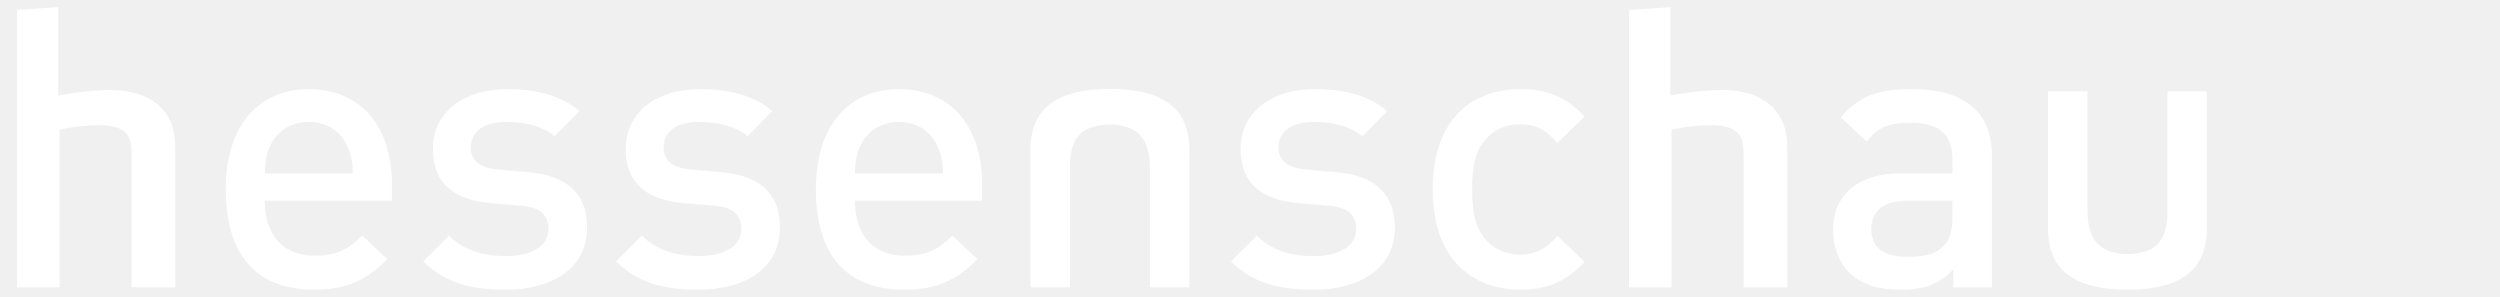
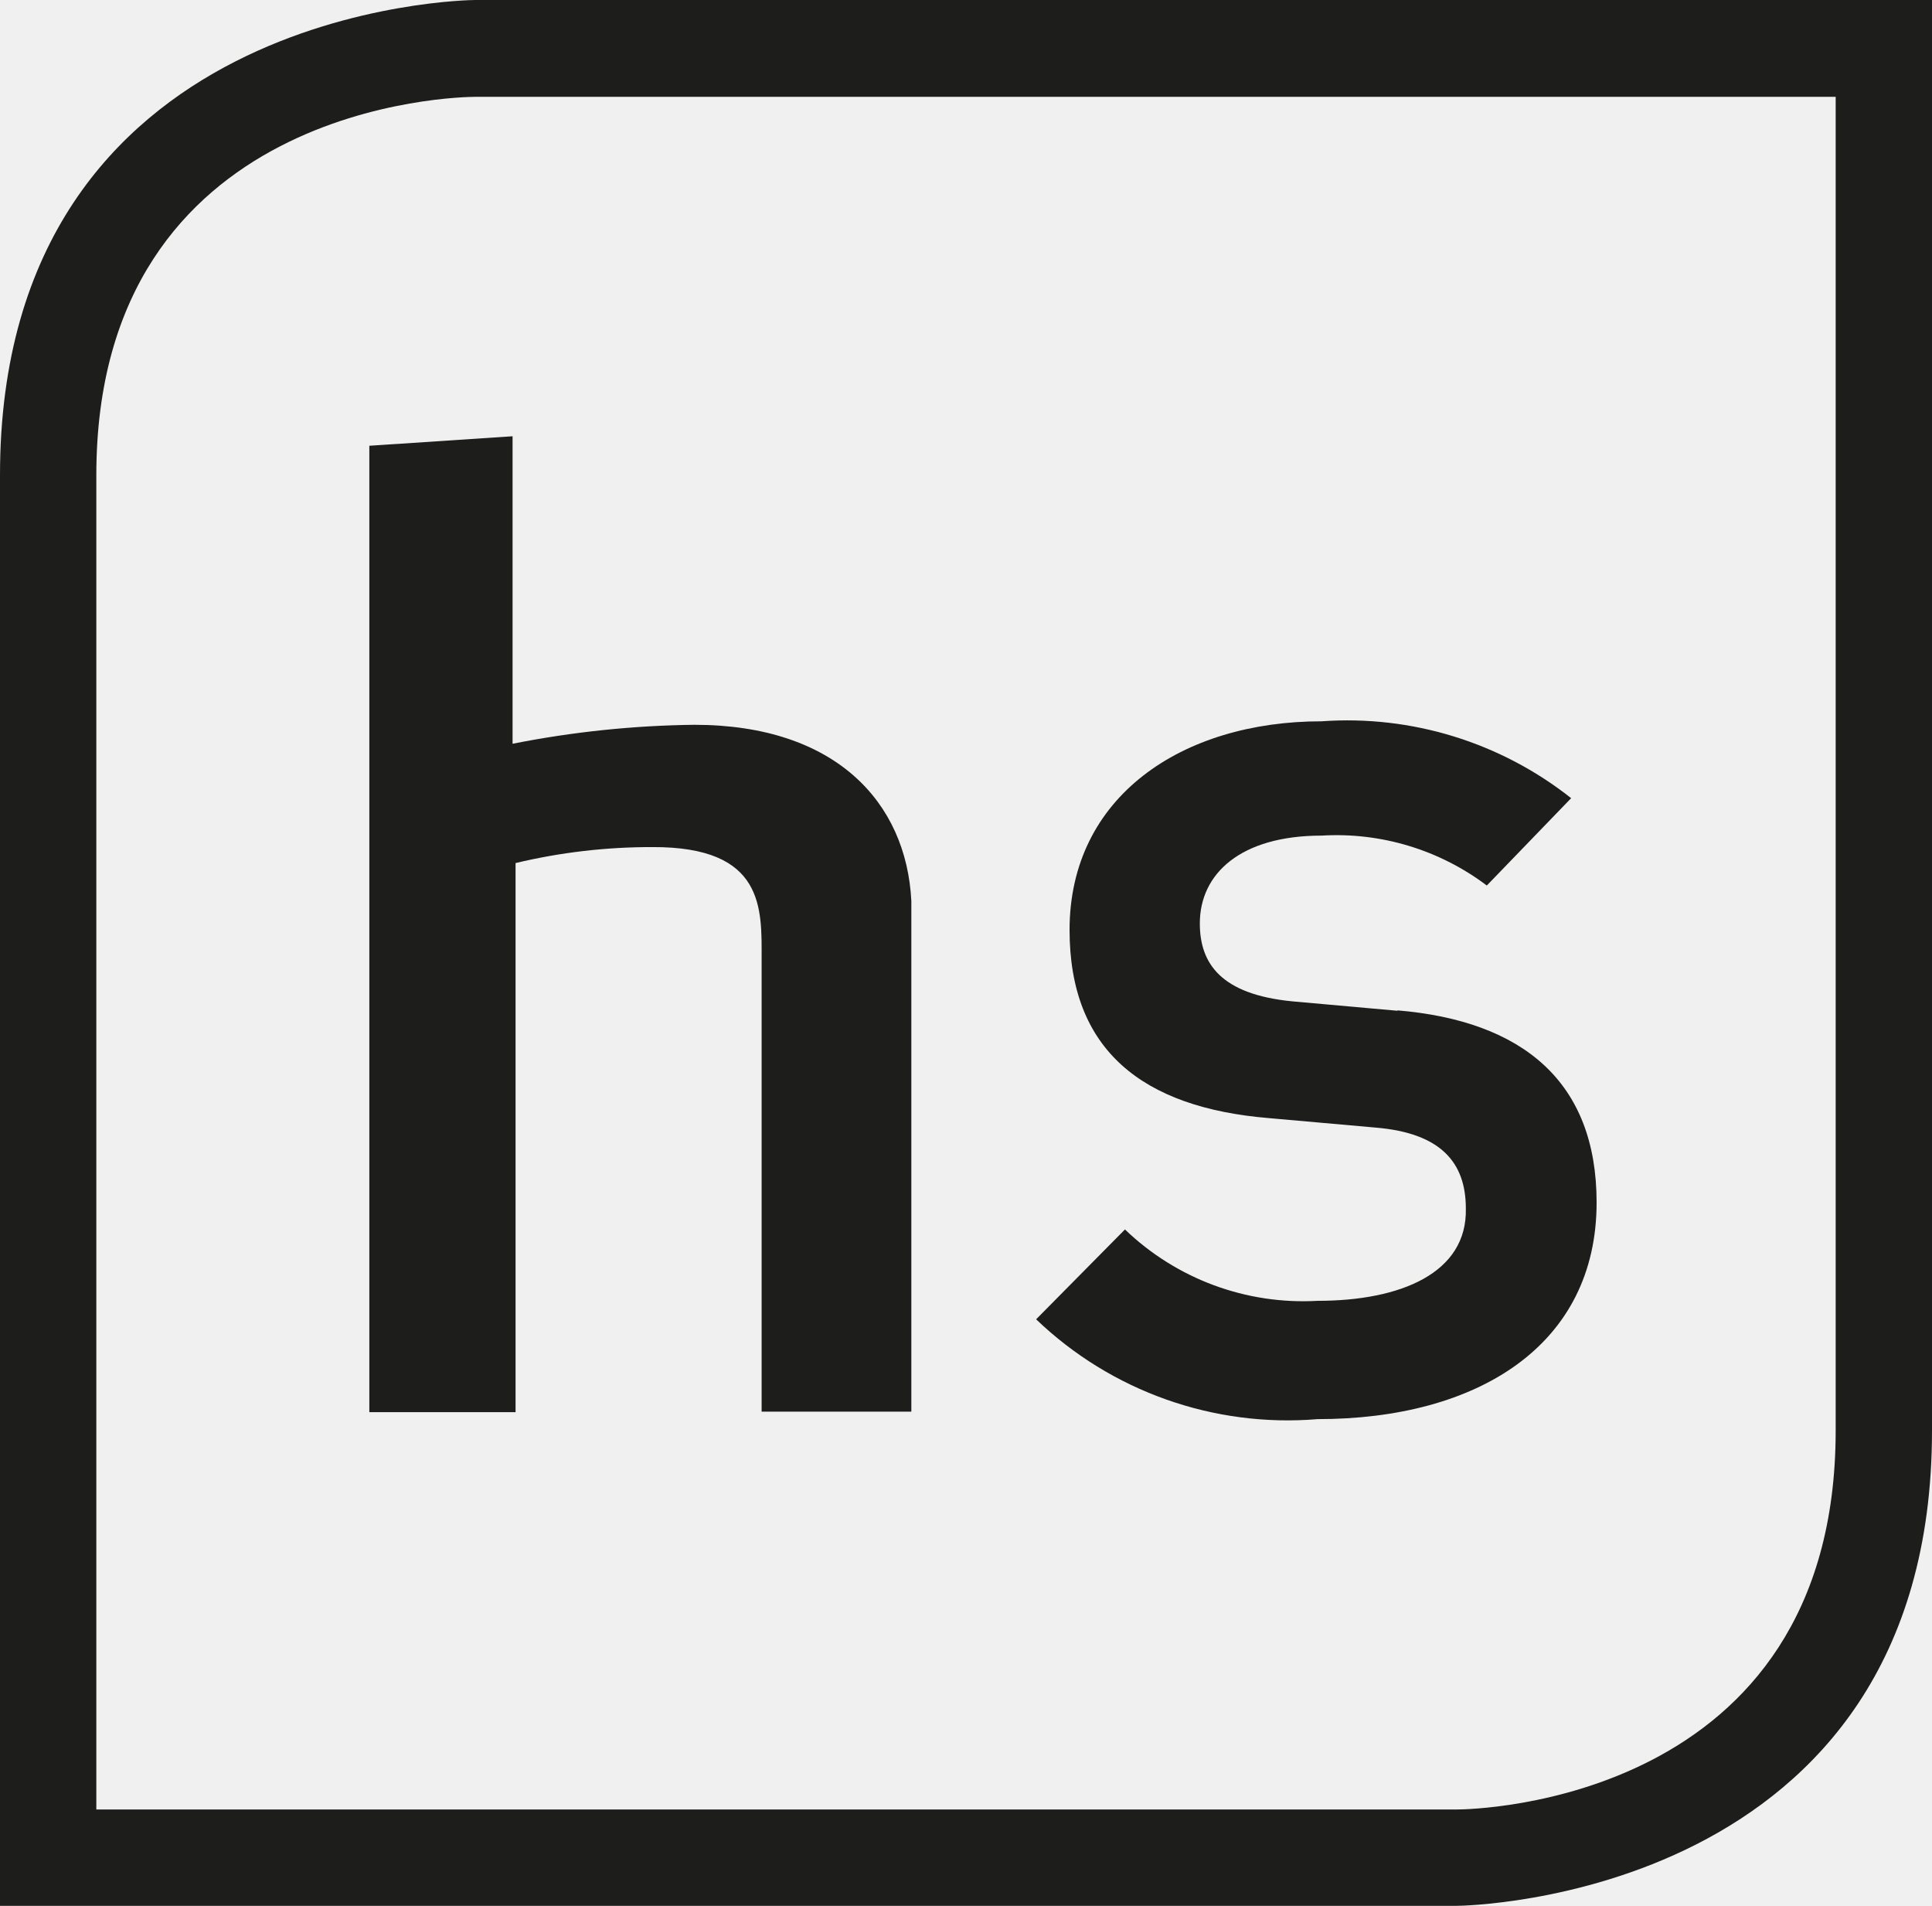
- <svg xmlns="http://www.w3.org/2000/svg" version="1.1" id="Ebene_1" x="0px" y="0px" viewBox="0 0 160 19" width="160" height="19" enable-background="new 0 0 160 19" xml:space="preserve">
-   <path fill="#FFFFFF" d="M46.182,11.02c2.349,0.197,3.735,1.311,3.735,3.537c0,2.622-2.226,3.982-5.22,3.982  c-2.053,0-3.784-0.346-5.267-1.805l1.656-1.656c1.015,1.038,2.375,1.31,3.611,1.31c1.534,0,2.746-0.545,2.746-1.733  c0-0.84-0.469-1.385-1.682-1.483l-2.003-0.173c-2.35-0.197-3.71-1.262-3.71-3.462c0-2.449,2.103-3.834,4.725-3.834  c1.879,0,3.487,0.395,4.65,1.41L47.839,8.72c-0.792-0.668-1.905-0.916-3.092-0.916c-1.509,0-2.276,0.668-2.276,1.607  c0,0.743,0.396,1.311,1.732,1.435L46.182,11.02 M33.84,11.02l-1.979-0.173c-1.335-0.124-1.732-0.692-1.732-1.435  c0-0.939,0.767-1.607,2.276-1.607c1.187,0,2.3,0.247,3.091,0.916l1.583-1.607c-1.162-1.015-2.77-1.41-4.65-1.41  c-2.621,0-4.724,1.385-4.724,3.834c0,2.201,1.36,3.265,3.71,3.462l2.003,0.173c1.212,0.099,1.681,0.643,1.681,1.483  c0,1.187-1.211,1.733-2.745,1.733c-1.237,0-2.598-0.273-3.612-1.31l-1.657,1.656c1.485,1.459,3.216,1.805,5.269,1.805  c2.992,0,5.219-1.36,5.219-3.982C37.574,12.331,36.189,11.217,33.84,11.02 M22.585,11.094c-0.024-0.767-0.099-1.138-0.346-1.707  c-0.396-0.939-1.287-1.582-2.474-1.582c-1.187,0-2.102,0.643-2.498,1.582c-0.247,0.569-0.297,0.94-0.322,1.707H22.585z   M19.766,5.702c3.364,0,5.318,2.473,5.318,6.035v1.113h-8.138c0,2.151,1.138,3.512,3.191,3.512c1.41,0,2.152-0.396,3.043-1.285  l1.607,1.509c-1.287,1.285-2.498,1.953-4.699,1.953c-3.142,0-5.64-1.656-5.64-6.431C14.447,8.051,16.55,5.702,19.766,5.702   M97.282,7.953c0.989,0,1.607,0.321,2.399,1.187l1.732-1.682c-1.188-1.262-2.4-1.756-4.131-1.756c-2.819,0-5.59,1.707-5.59,6.406  c0,4.699,2.77,6.431,5.59,6.431c1.731,0,2.943-0.519,4.131-1.781l-1.732-1.656c-0.792,0.865-1.41,1.187-2.399,1.187  c-0.964,0-1.781-0.395-2.325-1.113c-0.544-0.693-0.742-1.607-0.742-3.067c0-1.459,0.197-2.35,0.742-3.042  C95.501,8.349,96.318,7.953,97.282,7.953 M60.354,11.094c-0.025-0.767-0.099-1.138-0.347-1.707  c-0.396-0.939-1.286-1.582-2.473-1.582c-1.187,0-2.102,0.643-2.498,1.582c-0.247,0.569-0.297,0.94-0.321,1.707H60.354z   M57.535,5.702c3.364,0,5.318,2.473,5.318,6.035v1.113h-8.137c0,2.151,1.138,3.512,3.19,3.512c1.41,0,2.152-0.396,3.043-1.285  l1.607,1.509c-1.286,1.285-2.498,1.953-4.699,1.953c-3.141,0-5.64-1.656-5.64-6.431C52.217,8.051,54.319,5.702,57.535,5.702   M124.96,12.85h-2.944c-1.484,0-2.251,0.667-2.251,1.805c0,1.138,0.717,1.781,2.3,1.781c0.964,0,1.682-0.074,2.35-0.716  c0.37-0.372,0.544-0.966,0.544-1.856V12.85z M122.313,5.702c3.438,0,5.169,1.459,5.169,4.304v8.386h-2.473v-1.138  c-0.915,0.913-1.781,1.285-3.339,1.285c-1.559,0-2.598-0.372-3.365-1.138c-0.643-0.667-0.989-1.633-0.989-2.696  c0-2.102,1.459-3.611,4.328-3.611h3.315v-0.89c0-1.583-0.793-2.35-2.746-2.35c-1.385,0-2.053,0.321-2.745,1.212l-1.658-1.558  C118.999,6.122,120.235,5.702,122.313,5.702 M85.534,11.02l-1.979-0.173c-1.336-0.124-1.731-0.692-1.731-1.435  c0-0.939,0.767-1.607,2.275-1.607c1.187,0,2.301,0.247,3.092,0.916l1.583-1.607c-1.162-1.015-2.77-1.41-4.65-1.41  c-2.622,0-4.725,1.385-4.725,3.834c0,2.201,1.361,3.265,3.711,3.462l2.003,0.173c1.213,0.099,1.682,0.643,1.682,1.483  c0,1.187-1.212,1.733-2.745,1.733c-1.237,0-2.597-0.273-3.612-1.31l-1.657,1.656c1.484,1.459,3.216,1.805,5.269,1.805  c2.993,0,5.219-1.36,5.219-3.982C89.269,12.331,87.883,11.217,85.534,11.02 M1.091,0.631V18.39h2.723V8.302  c0,0,1.061-0.283,2.562-0.289c2.108-0.009,2.048,1.133,2.048,2.055v8.322h2.791v-8.166c0-0.498,0.004-0.754-0.019-1.217  c-0.093-1.821-1.419-3.218-4.064-3.243C5.54,5.748,3.729,6.117,3.729,6.117V0.461L1.091,0.631z M104.256,0.631V18.39h2.724V8.302  c0,0,1.059-0.283,2.561-0.289c2.108-0.009,2.048,1.133,2.048,2.055v8.322h2.791v-8.166c0-0.498,0.006-0.754-0.018-1.217  c-0.094-1.821-1.419-3.218-4.064-3.243c-1.592-0.017-3.403,0.353-3.403,0.353V0.461L104.256,0.631z M138.716,5.843v7.631  c0,1.91-0.683,2.738-2.56,2.791c-1.734-0.026-2.56-0.881-2.56-2.791V5.843h-2.523v8.003c0,1.407-0.375,4.692,5.083,4.692  c5.457,0,5.083-3.285,5.083-4.692V5.843H138.716z M68.473,18.39v-7.634c0-1.911,0.684-2.74,2.562-2.791  c1.733,0.025,2.56,0.88,2.56,2.791v7.634h2.524v-8.007c0-1.407,0.375-4.693-5.085-4.693c-5.46,0-5.085,3.286-5.085,4.693v8.007  H68.473z" />
+ <svg xmlns="http://www.w3.org/2000/svg" id="Ebene_1" data-name="Ebene 1" viewBox="0 0 38.71 38.18">
+   <defs>
+     <style>.cls-1{fill:#1d1d1b;}</style>
+   </defs>
+   <path class="cls-1" d="M28.61,21.19,26.49,21c-1.43-.14-1.85-.76-1.85-1.56,0-1,.82-1.76,2.44-1.76a5,5,0,0,1,3.31,1l1.69-1.75a7.23,7.23,0,0,0-5-1.54c-2.8,0-5.05,1.51-5.05,4.18,0,2.4,1.45,3.56,4,3.77l2.14.19c1.3.11,1.8.7,1.8,1.62C30,26.44,28.67,27,27,27a5.15,5.15,0,0,1-3.86-1.43l-1.78,1.8a7.28,7.28,0,0,0,5.64,2c3.21,0,5.59-1.48,5.59-4.34,0-2.42-1.48-3.64-4-3.85" transform="translate(-0.6 -0.94)" />
+   <path class="cls-1" d="M10.87,9.68v6.16a19.92,19.92,0,0,1,3.64-.38c2.83,0,4.25,1.55,4.35,3.53,0,.51,0,.79,0,1.33v8.9h-3V20.15c0-1,.07-2.25-2.19-2.24a11.68,11.68,0,0,0-2.74.32v11H8V9.87Z" transform="translate(-0.6 -0.94)" />
+   <path class="cls-1" d="M29.79,39.12H.6V10.46C.6,1.05,10,.94,10.12.94H39.31V29.6c0,9.41-9.42,9.52-9.52,9.52M2.53,37.19H29.79c.31,0,7.59-.12,7.59-7.59V2.88H10.12c-.31,0-7.59.12-7.59,7.58Z" transform="translate(-0.6 -0.94)" />
</svg>
